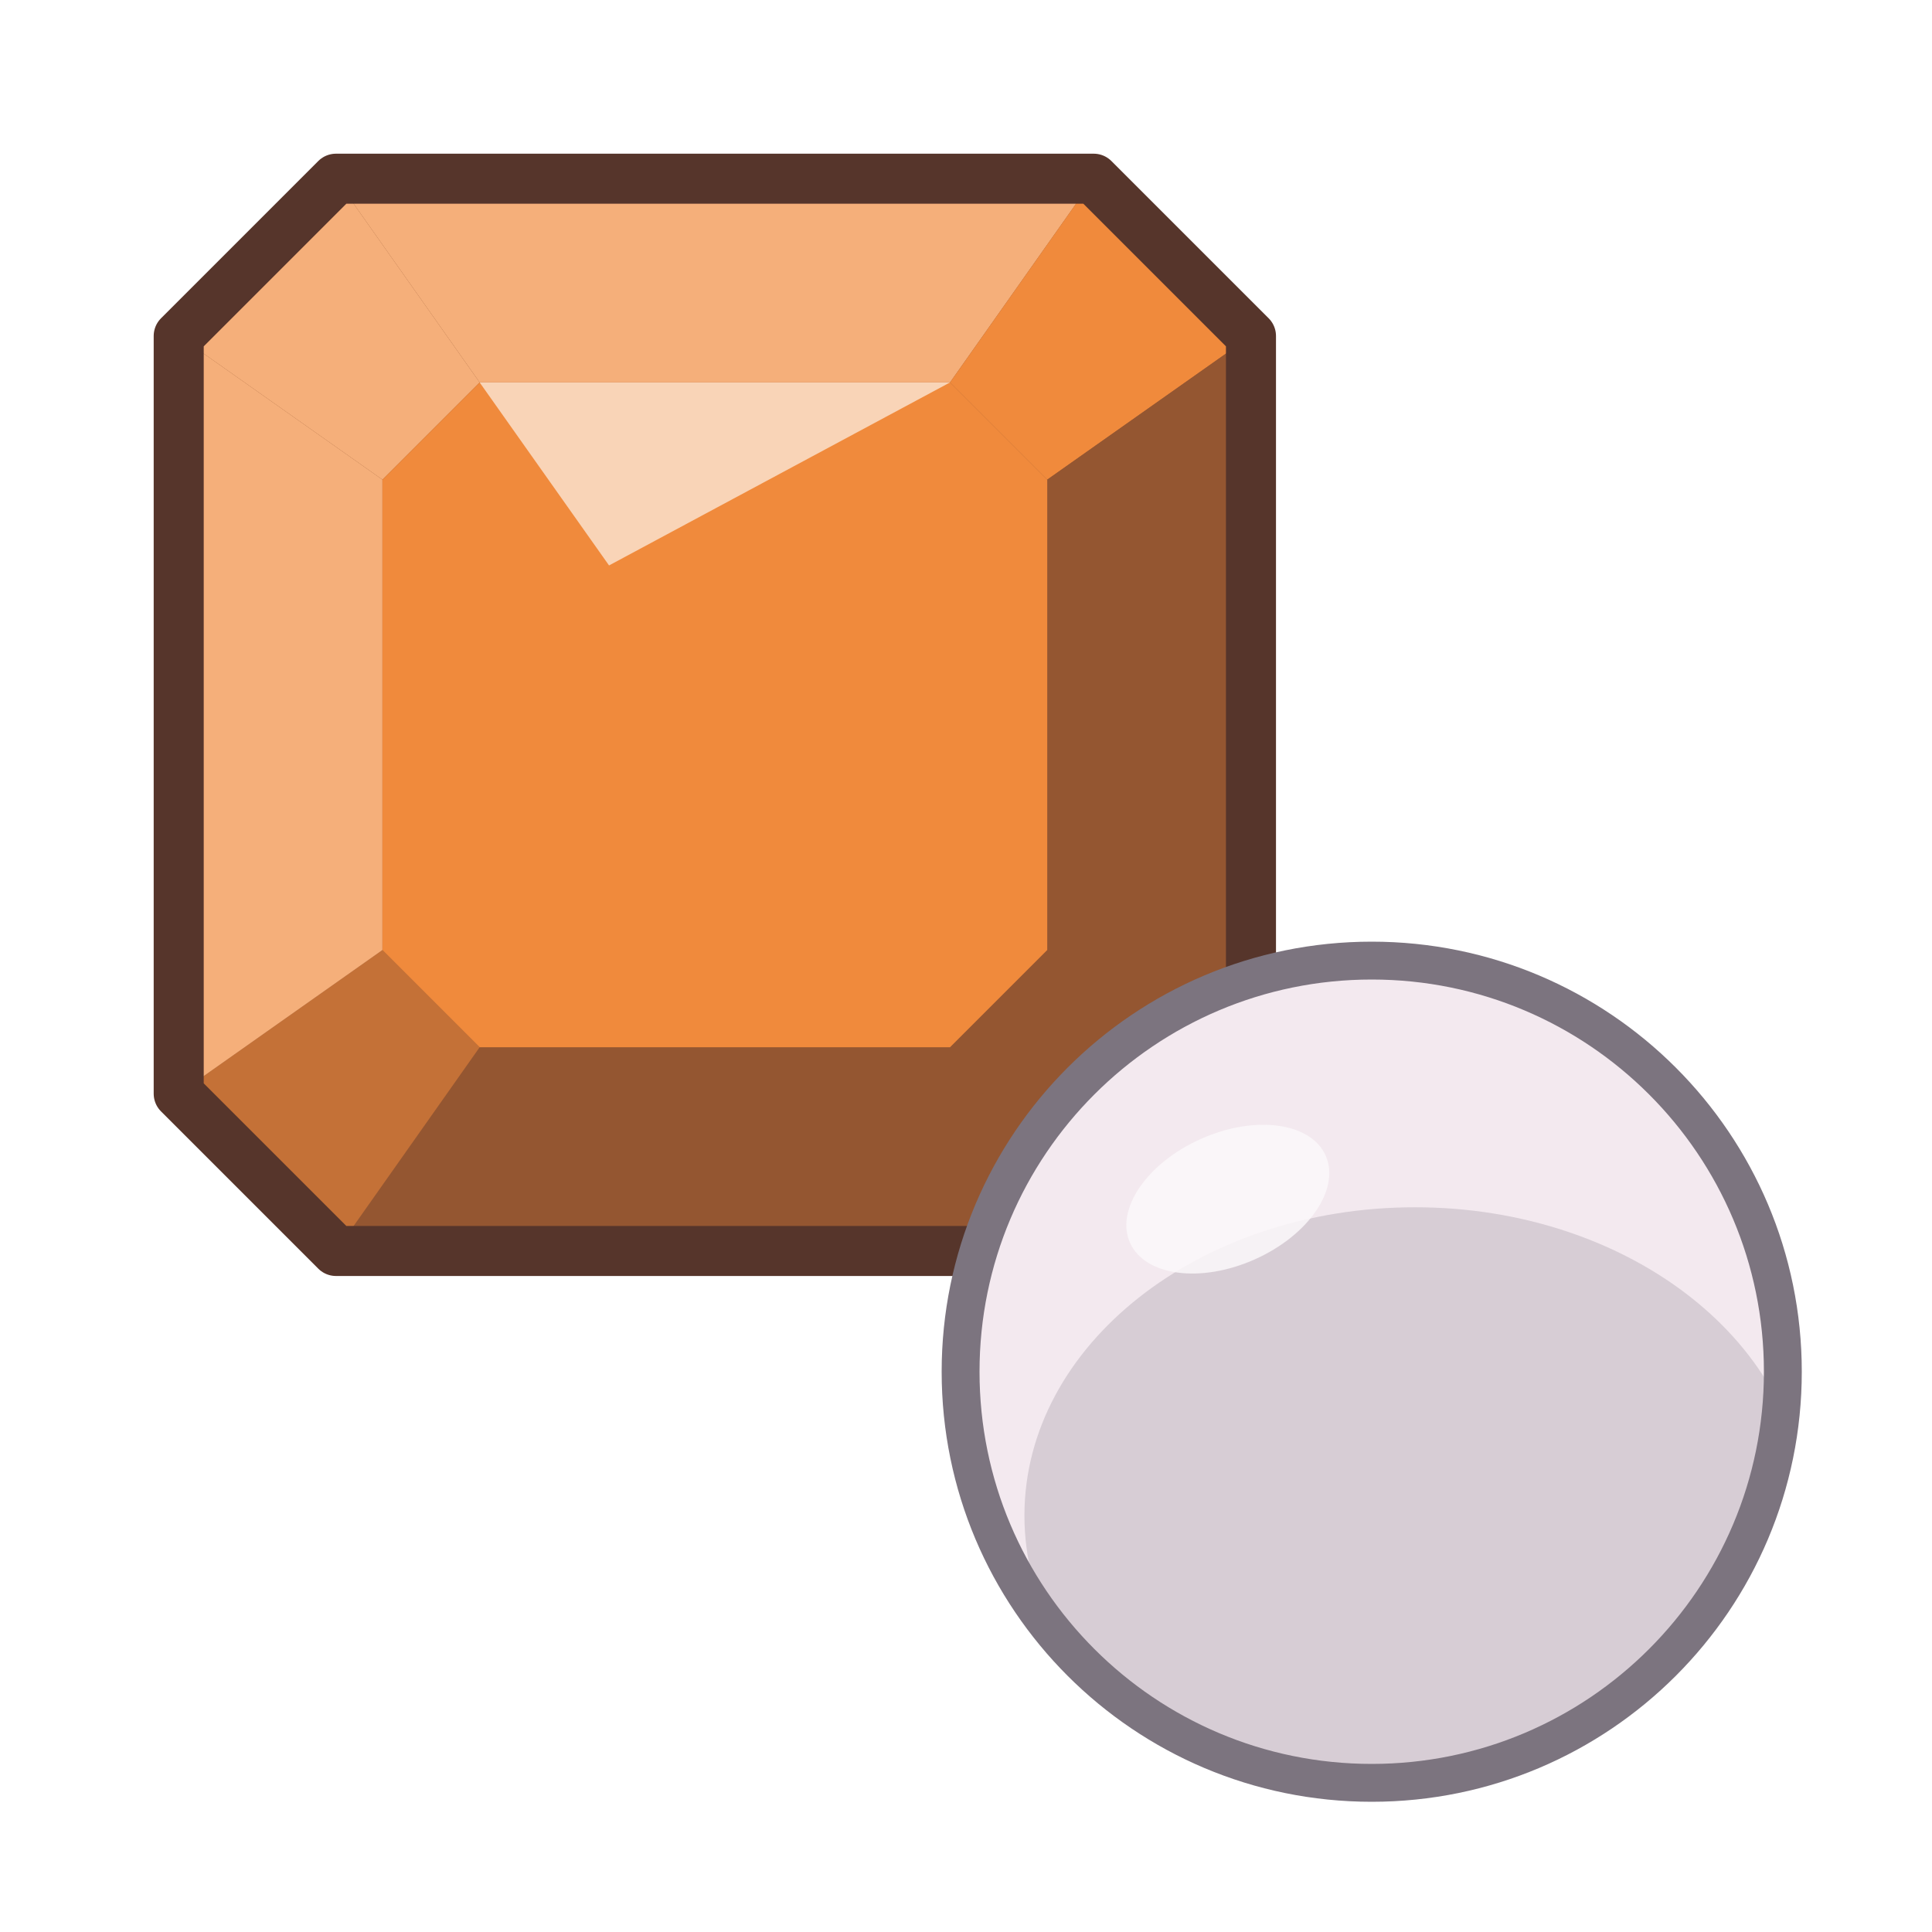
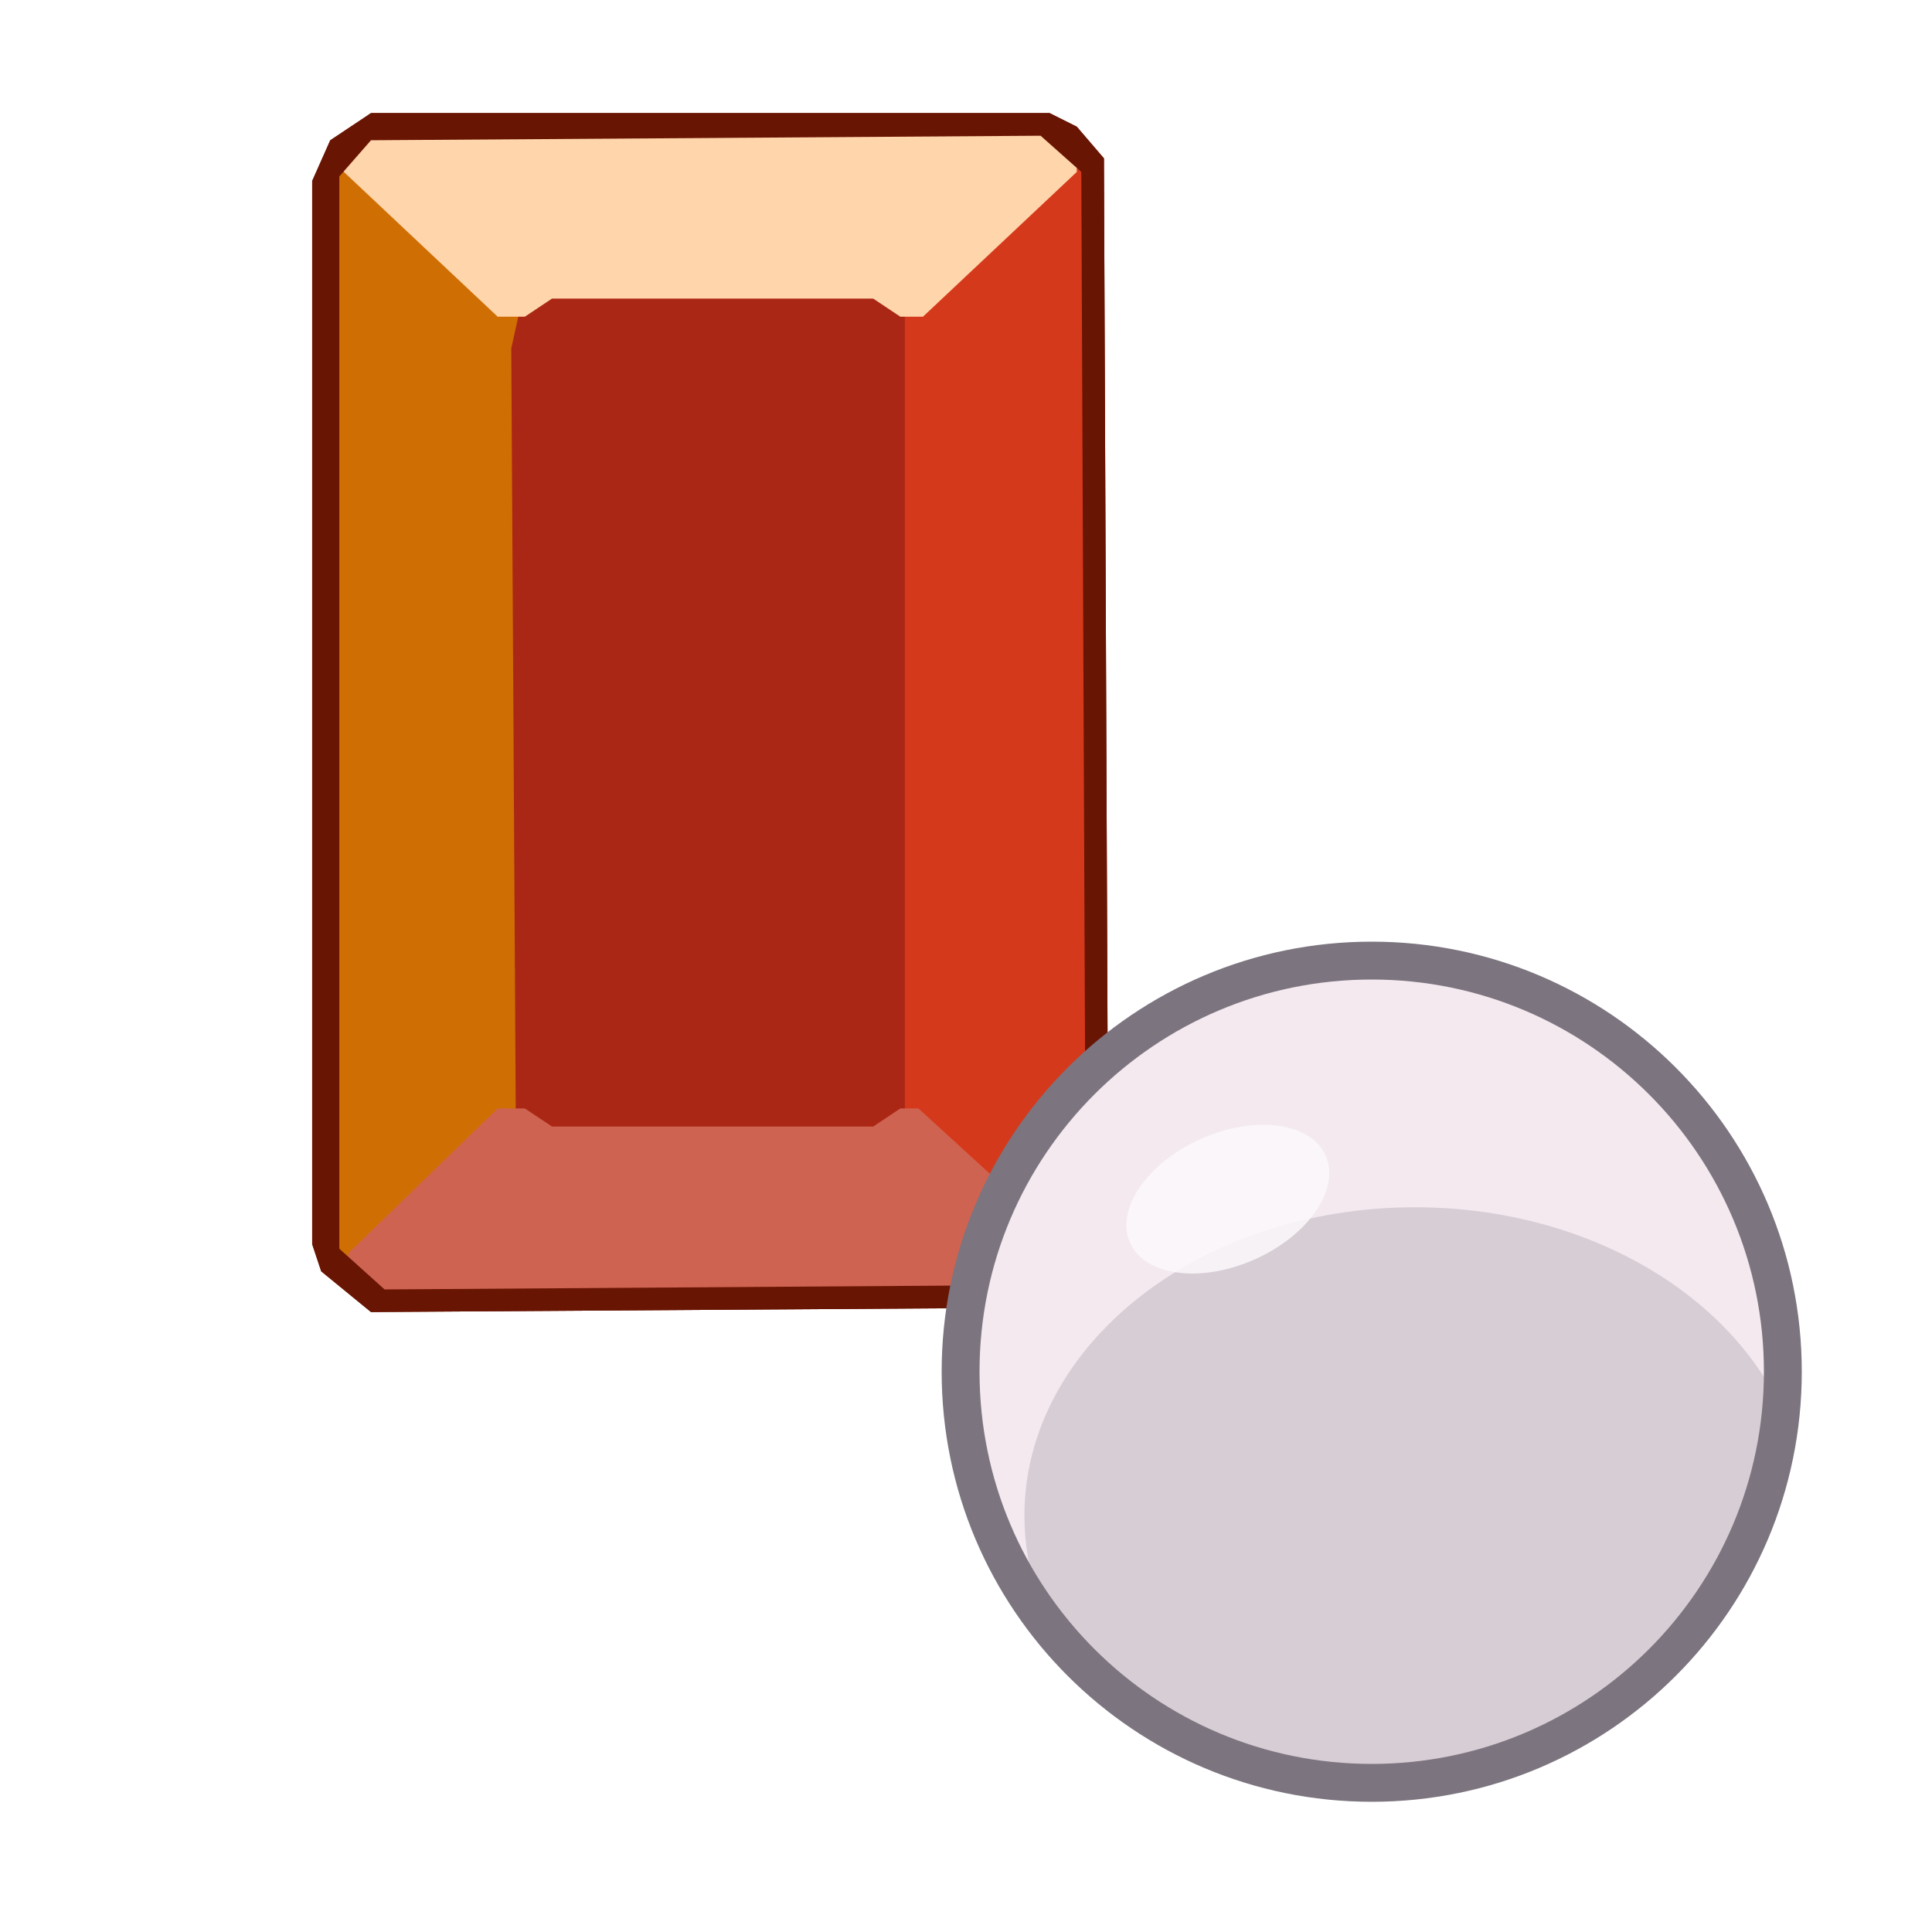
<svg xmlns="http://www.w3.org/2000/svg" viewBox="0 0 200 200" width="200" height="200">
  <g transform="translate(0 0) scale(0.74)">
-     <polygon points="47.0,25.0 153.0,25.0 175.0,47.0 175.0,153.0 153.0,175.0 47.0,175.0 25.0,153.0 25.0,47.0" fill="#945631" />
-     <polygon points="47.0,25.0 153.0,25.0 132.9,53.5 67.1,53.5" fill="#f5af7a" />
-     <polygon points="153.0,25.0 175.0,47.0 146.5,67.1 132.9,53.5" fill="#f08a3c" />
-     <polygon points="175.0,47.0 175.0,153.0 146.5,132.9 146.5,67.1" fill="#945631" />
-     <polygon points="175.0,153.0 153.0,175.0 132.9,146.5 146.5,132.9" fill="#945631" />
-     <polygon points="153.0,175.0 47.0,175.0 67.1,146.5 132.9,146.5" fill="#945631" />
-     <polygon points="47.0,175.0 25.0,153.0 53.5,132.9 67.1,146.5" fill="#c47137" />
-     <polygon points="25.0,153.0 25.0,47.0 53.5,67.1 53.5,132.9" fill="#f5af7a" />
-     <polygon points="25.0,47.0 47.0,25.0 67.1,53.5 53.5,67.1" fill="#f5af7a" />
-     <polygon points="67.1,53.5 132.9,53.5 146.5,67.1 146.5,132.9 132.9,146.5 67.1,146.5 53.5,132.9 53.5,67.1" fill="#f08a3c" />
-     <polygon points="67.1,53.5 132.9,53.5 85.2,79.1" fill="#fadcc4" opacity="0.9" />
-     <polygon points="47.0,25.0 153.0,25.0 175.0,47.0 175.0,153.0 153.0,175.0 47.0,175.0 25.0,153.0 25.0,47.0" fill="none" stroke="#56352b" stroke-width="7" stroke-linejoin="round" />
+     <svg viewBox="-37 0 316 316" width="200" height="200">
+       <path d="M36,31 L32,40 L32,275 L34,281 L45,290 L198,289 L205,283 L208,277 L207,35 L201,28 L195,25 L45,25 Z" fill="#691503" fill-rule="evenodd" />
+       <path d="M43,30 L37,37 L37,278 L46,286 L197,285 L204,276 L203,36 L195,29 Z" fill="#ab2715" fill-rule="evenodd" />
+       <path d="M196,36 L163,67 L163,248 L196,279 L202,279 L204,276 L204,39 L202,36 Z" fill="#d5391b" fill-rule="evenodd" />
+       <path d="M39,35 L37,37 L37,278 L44,280 L77,248 L76,77 L78,68 L46,37 Z" fill="#cf6f03" fill-rule="evenodd" />
+       <path d="M39,34 L39,38 L73,70 L79,70 L85,66 L156,66 L162,70 L167,70 L201,38 L201,33 L195,29 L46,29 Z" fill="#ffd5ab" fill-rule="evenodd" />
+       <path d="M40,277 L40,282 L46,286 L194,286 L201,281 L201,277 L166,245 L162,245 L156,249 L85,249 L79,245 L73,245 Z" fill="#cf6351" fill-rule="evenodd" />
+       <path d="M36,31 L32,40 L32,275 L34,281 L45,290 L198,289 L205,283 L208,277 L207,35 L201,28 L195,25 L45,25 Z M45,31 L193,30 L202,38 L203,274 L200,280 L195,284 L48,285 L38,276 L38,39 Z" fill="#691503" fill-rule="evenodd" />
+     </svg>
  </g>
  <g transform="translate(86 86) scale(0.56)">
    <defs>
      <clipPath id="cl-pearl">
        <ellipse cx="100" cy="100" rx="76" ry="76" />
      </clipPath>
    </defs>
    <ellipse cx="100" cy="100" rx="76" ry="76" fill="#f3e9ef" />
    <g clip-path="url(#cl-pearl)">
      <ellipse cx="108" cy="126.6" rx="72.2" ry="57.0" fill="#8f8693" opacity="0.28" />
    </g>
    <ellipse cx="73.4" cy="68.1" rx="19.8" ry="12.2" fill="#fbf8fa" opacity="0.85" transform="rotate(-24 73.4 68.1)" />
    <ellipse cx="100" cy="100" rx="76" ry="76" fill="none" stroke="#7c747f" stroke-width="7" />
  </g>
</svg>
